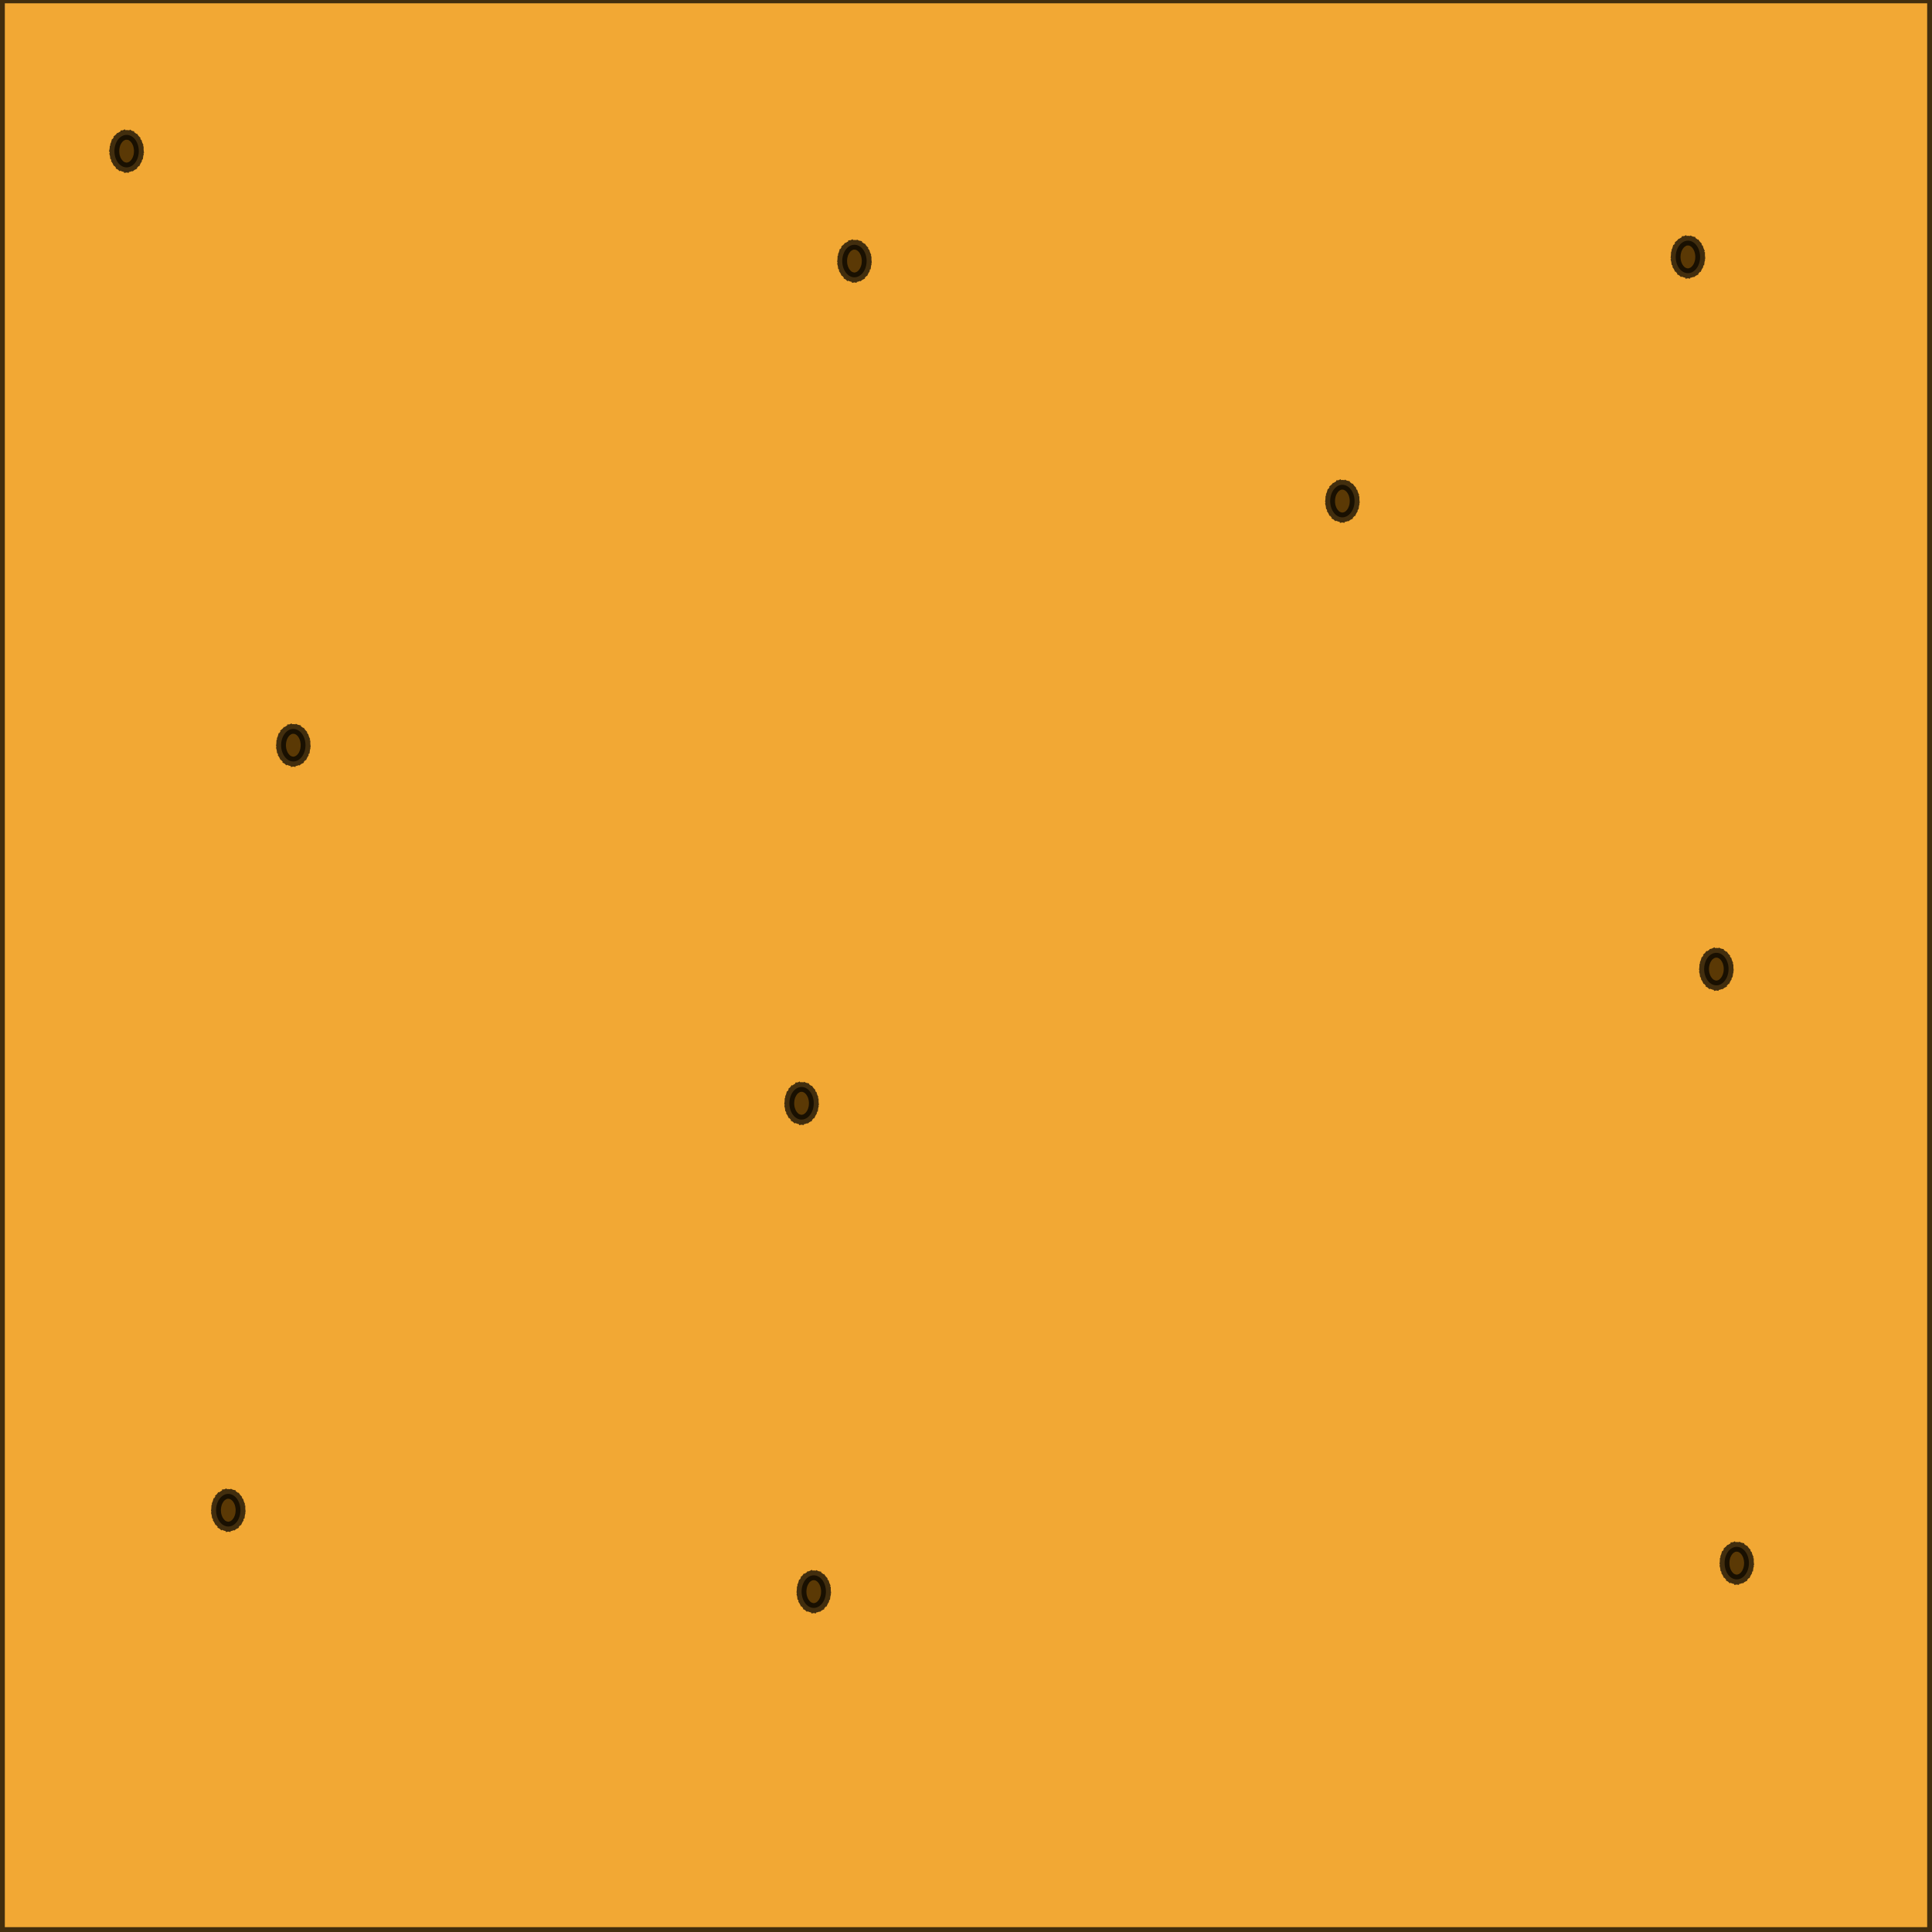
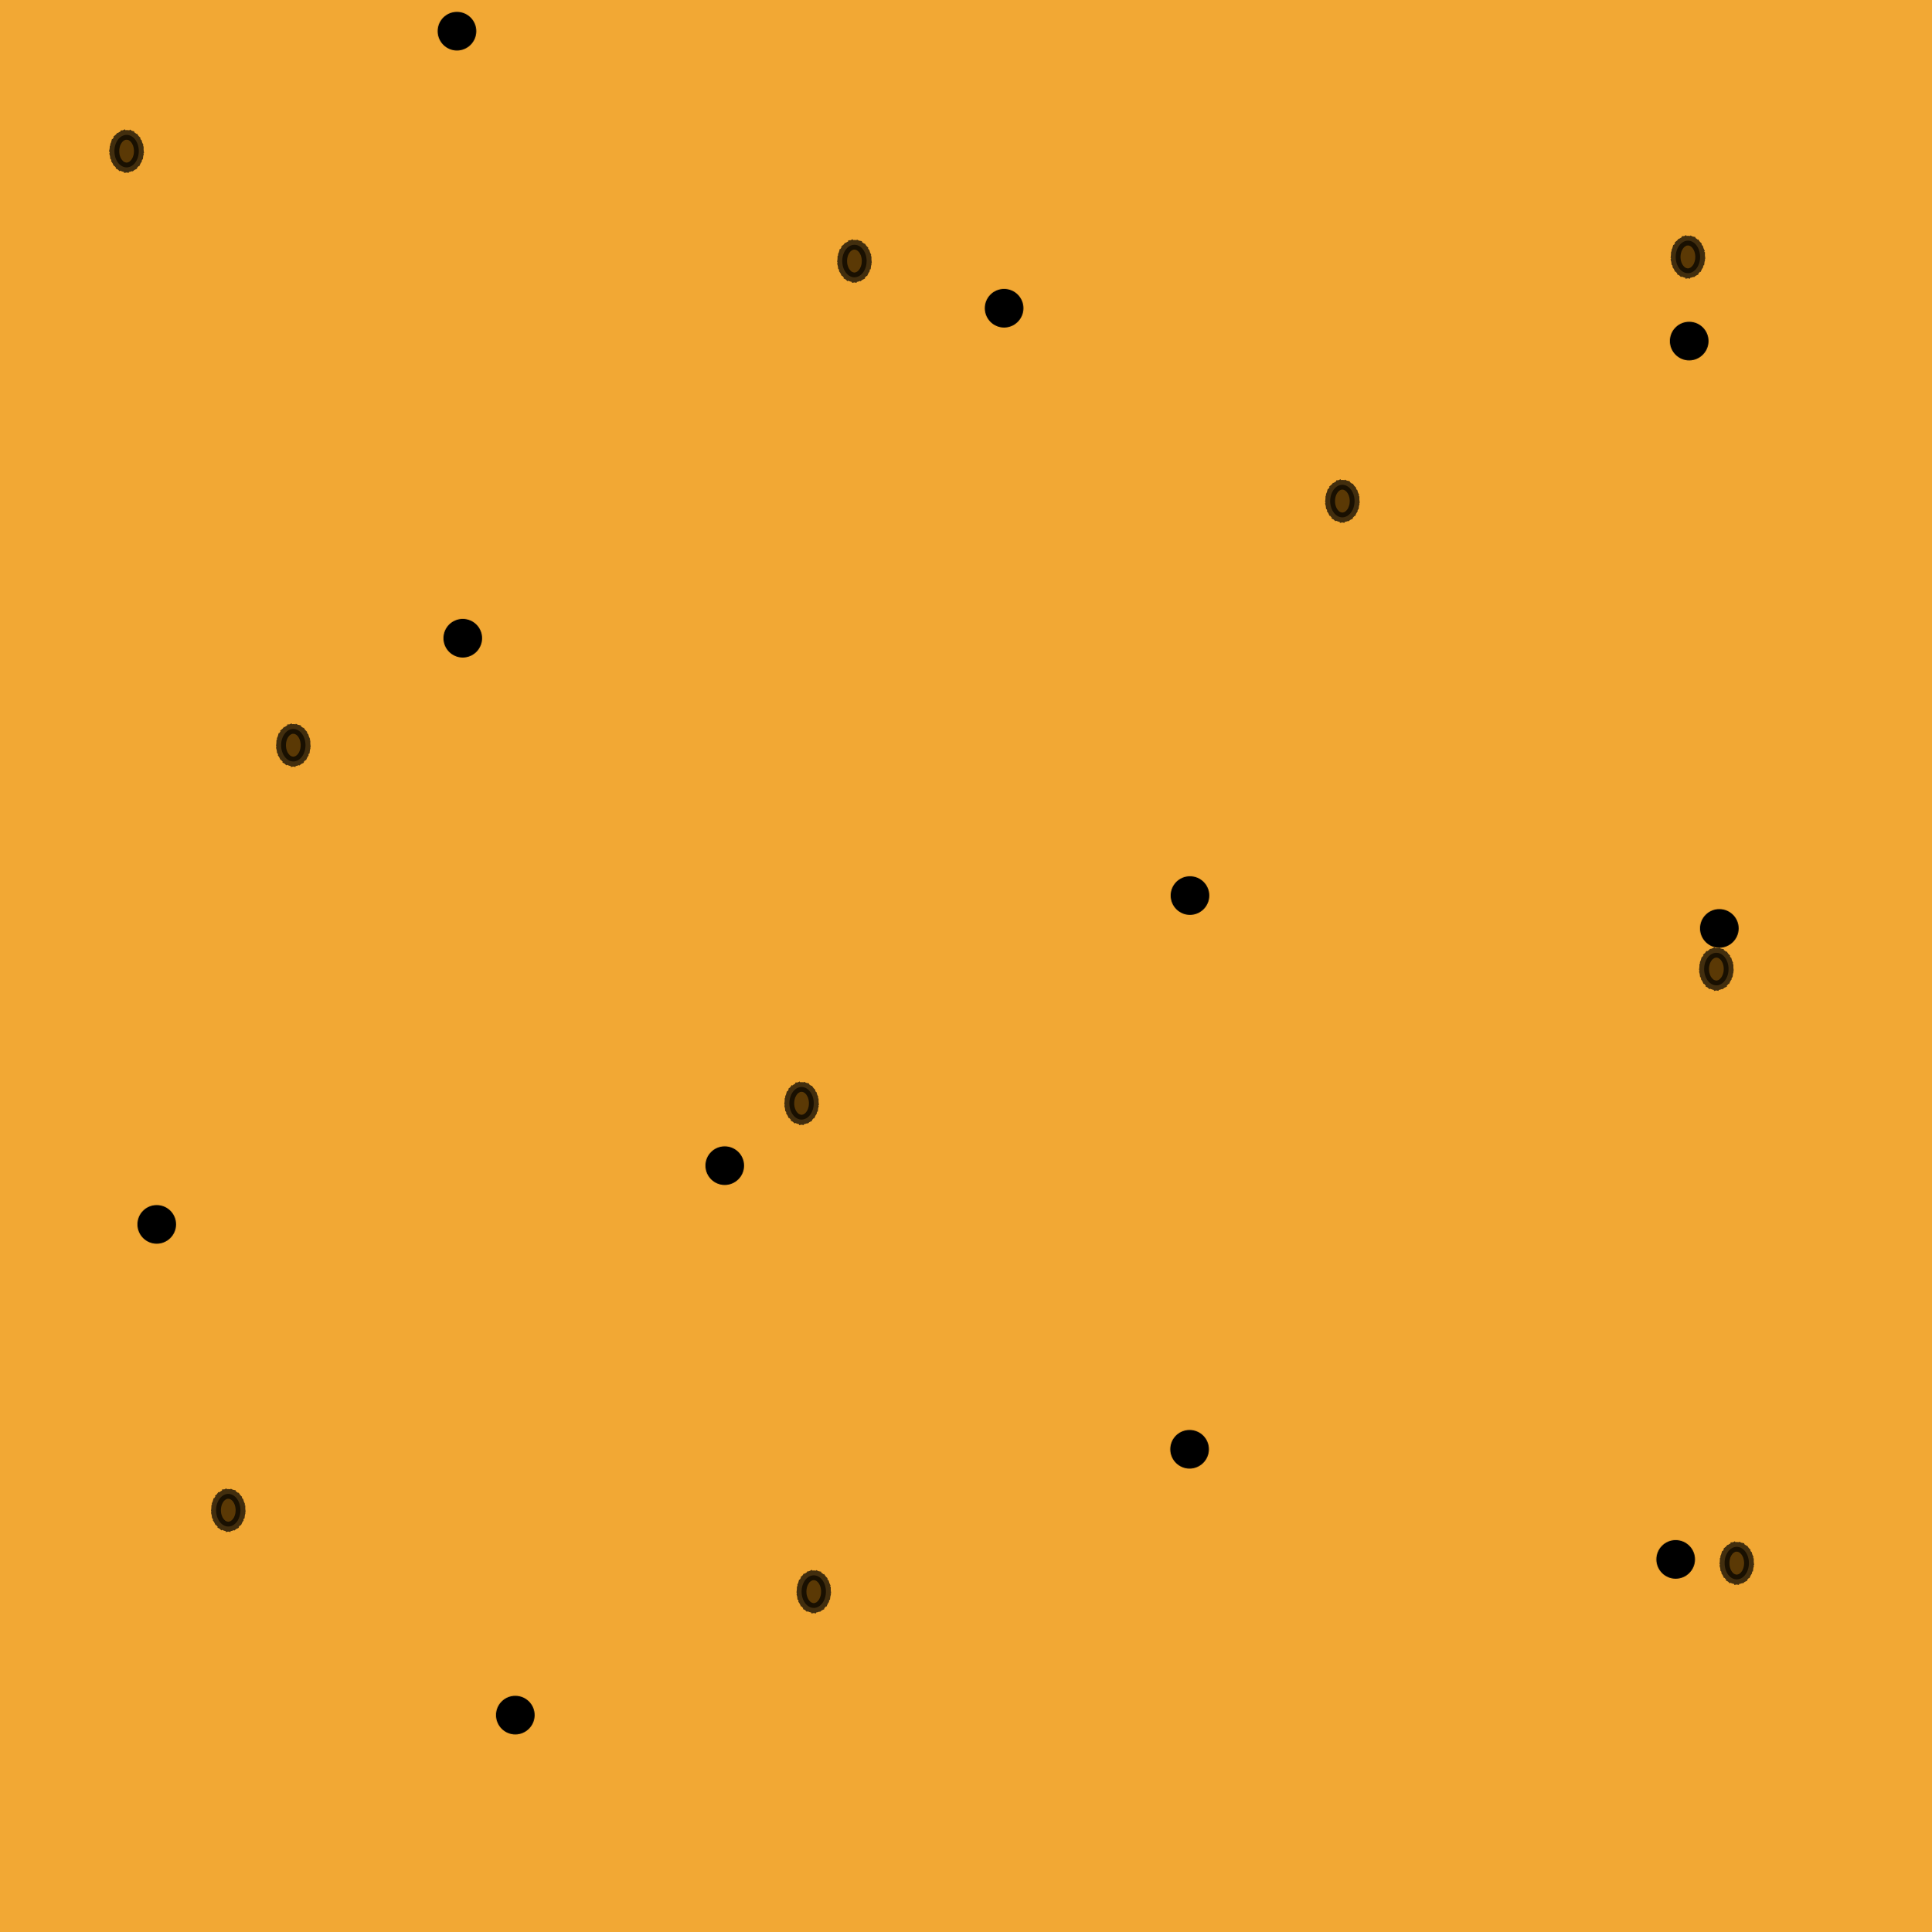
- <svg xmlns="http://www.w3.org/2000/svg" version="1.1" id="svg2" x="0px" y="0px" width="50px" height="50px" viewBox="0 0 50 50" enable-background="new 0 0 50 50" xml:space="preserve">
+ <svg xmlns="http://www.w3.org/2000/svg" xmlns:ns2="http://www.openswatchbook.org/uri/2009/osb" xmlns:xlink="http://www.w3.org/1999/xlink" version="1.1" id="svg2" x="0px" y="0px" width="50px" height="50px" viewBox="0 0 50 50" enable-background="new 0 0 50 50" xml:space="preserve">
+   <defs id="defs2999">
+     <pattern xlink:href="#Polkadots-small" id="pattern5449" patternTransform="matrix(10,0,0,10,0.3156727,-0.1237184)" />
+     <linearGradient id="linearGradient5443" ns2:paint="solid">
+       <stop style="stop-color:#00d7db;stop-opacity:1;" offset="0" id="stop5445" />
+     </linearGradient>
+     <pattern id="Polkadots-small" patternTransform="translate(0,0) scale(10,10)" height="10" width="10" patternUnits="userSpaceOnUse">
+       <circle id="circle4584" r="0.05" cy="0.810" cx="2.567" style="fill:black;stroke:none" />
+       <circle id="circle4586" r="0.05" cy="2.33" cx="3.048" style="fill:black;stroke:none" />
+       <circle id="circle4588" r="0.05" cy="2.415" cx="4.418" style="fill:black;stroke:none" />
+       <circle id="circle4590" r="0.05" cy="3.029" cx="1.844" style="fill:black;stroke:none" />
+       <circle id="circle4592" r="0.05" cy="1.363" cx="6.08" style="fill:black;stroke:none" />
+       <circle id="circle4594" r="0.05" cy="4.413" cx="5.819" style="fill:black;stroke:none" />
+       <circle id="circle4596" r="0.05" cy="4.048" cx="4.305" style="fill:black;stroke:none" />
+       <circle id="circle4598" r="0.05" cy="3.045" cx="5.541" style="fill:black;stroke:none" />
+       <circle id="circle4600" r="0.05" cy="5.527" cx="4.785" style="fill:black;stroke:none" />
+       <circle id="circle4602" r="0.05" cy="5.184" cx="2.667" style="fill:black;stroke:none" />
+       <circle id="circle4604" r="0.05" cy="1.448" cx="7.965" style="fill:black;stroke:none" />
+       <circle id="circle4606" r="0.05" cy="5.049" cx="7.047" style="fill:black;stroke:none" />
+       <circle id="circle4608" r="0.05" cy="0.895" cx="4.340" style="fill:black;stroke:none" />
+       <circle id="circle4610" r="0.05" cy="0.340" cx="7.125" style="fill:black;stroke:none" />
+       <circle id="circle4612" r="0.05" cy="1.049" cx="9.553" style="fill:black;stroke:none" />
+       <circle id="circle4614" r="0.05" cy="2.689" cx="7.006" style="fill:black;stroke:none" />
+       <circle id="circle4616" r="0.05" cy="2.689" cx="8.909" style="fill:black;stroke:none" />
+       <circle id="circle4618" r="0.05" cy="4.407" cx="9.315" style="fill:black;stroke:none" />
+       <circle id="circle4620" r="0.05" cy="3.870" cx="7.820" style="fill:black;stroke:none" />
+       <circle id="circle4622" r="0.05" cy="5.948" cx="8.270" style="fill:black;stroke:none" />
+       <circle id="circle4624" r="0.05" cy="7.428" cx="7.973" style="fill:black;stroke:none" />
+       <circle id="circle4626" r="0.05" cy="8.072" cx="9.342" style="fill:black;stroke:none" />
+       <circle id="circle4628" r="0.05" cy="9.315" cx="8.206" style="fill:black;stroke:none" />
+       <circle id="circle4630" r="0.05" cy="9.475" cx="9.682" style="fill:black;stroke:none" />
+       <circle id="circle4632" r="0.05" cy="6.186" cx="9.688" style="fill:black;stroke:none" />
+       <circle id="circle4634" r="0.05" cy="6.296" cx="3.379" style="fill:black;stroke:none" />
+       <circle id="circle4636" r="0.05" cy="8.204" cx="2.871" style="fill:black;stroke:none" />
+       <circle id="circle4638" r="0.05" cy="8.719" cx="4.59" style="fill:black;stroke:none" />
+       <circle id="circle4640" r="0.05" cy="9.671" cx="3.181" style="fill:black;stroke:none" />
+       <circle id="circle4642" r="0.05" cy="7.315" cx="5.734" style="fill:black;stroke:none" />
+       <circle id="circle4644" r="0.05" cy="6.513" cx="6.707" style="fill:black;stroke:none" />
+       <circle id="circle4646" r="0.05" cy="9.670" cx="5.730" style="fill:black;stroke:none" />
+       <circle id="circle4648" r="0.05" cy="8.373" cx="6.535" style="fill:black;stroke:none" />
+       <circle id="circle4650" r="0.05" cy="7.154" cx="4.37" style="fill:black;stroke:none" />
+       <circle id="circle4652" r="0.05" cy="7.25" cx="0.622" style="fill:black;stroke:none" />
+       <circle id="circle4654" r="0.05" cy="5.679" cx="0.831" style="fill:black;stroke:none" />
+       <circle id="circle4656" r="0.05" cy="8.519" cx="1.257" style="fill:black;stroke:none" />
+       <circle id="circle4658" r="0.05" cy="6.877" cx="1.989" style="fill:black;stroke:none" />
+       <circle id="circle4660" r="0.05" cy="3.181" cx="0.374" style="fill:black;stroke:none" />
+       <circle id="circle4662" r="0.05" cy="1.664" cx="1.166" style="fill:black;stroke:none" />
+       <circle id="circle4664" r="0.05" cy="0.093" cx="1.151" style="fill:black;stroke:none" />
+       <circle id="circle4666" r="0.05" cy="10.093" cx="1.151" style="fill:black;stroke:none" />
+       <circle id="circle4668" r="0.05" cy="4.451" cx="1.302" style="fill:black;stroke:none" />
+       <circle id="circle4670" r="0.05" cy="3.763" cx="3.047" style="fill:black;stroke:none" />
+     </pattern>
+   </defs>
  <g id="layer1" transform="translate(0,-1002.362)">
-     <rect id="rect5458" y="1002.322" fill="#F2A834" stroke="#000000" stroke-width="0.25" stroke-linecap="square" stroke-linejoin="bevel" stroke-opacity="0.724" stroke-dasharray="0.078,0.078" width="50" height="50.04" />
+     <rect id="rect5458" y="1002.322" fill="#F2A834" stroke="#000000" stroke-width="0.25" stroke-linecap="square" stroke-linejoin="bevel" stroke-opacity="0.724" stroke-dasharray="0.078,0.078" width="50" height="50.04" style="stroke:none" />
    <path id="path5460" fill="#5B3905" stroke="#000000" stroke-width="0.25" stroke-linecap="square" stroke-linejoin="bevel" stroke-opacity="0.724" stroke-dasharray="0.078,0.078" d="   M3.592,1006.274c0,0.232-0.142,0.42-0.315,0.42c-0.175,0-0.316-0.188-0.316-0.42c0,0,0,0,0,0c0-0.233,0.141-0.421,0.315-0.421   C3.45,1005.852,3.592,1006.04,3.592,1006.274L3.592,1006.274z" />
    <path id="path5460-8" fill="#5B3905" stroke="#000000" stroke-width="0.25" stroke-linecap="square" stroke-linejoin="bevel" stroke-opacity="0.724" stroke-dasharray="0.078,0.078" d="   M22.428,1009.117c0,0.233-0.142,0.422-0.316,0.422c-0.173,0-0.314-0.188-0.315-0.421c0,0,0,0,0,0c0-0.233,0.141-0.421,0.315-0.421   C22.286,1008.695,22.428,1008.884,22.428,1009.117L22.428,1009.117z" />
    <path id="path5460-0" fill="#5B3905" stroke="#000000" stroke-width="0.25" stroke-linecap="square" stroke-linejoin="bevel" stroke-opacity="0.724" stroke-dasharray="0.078,0.078" d="   M21.06,1030.915c0,0.232-0.141,0.422-0.316,0.422c-0.174,0-0.315-0.188-0.315-0.421c0-0.001,0-0.001,0-0.001   c0-0.232,0.141-0.421,0.315-0.422C20.918,1030.493,21.06,1030.682,21.06,1030.915L21.06,1030.915z" />
    <path id="path5460-7" fill="#5B3905" stroke="#000000" stroke-width="0.25" stroke-linecap="square" stroke-linejoin="bevel" stroke-opacity="0.724" stroke-dasharray="0.078,0.078" d="   M45.262,1042.815c0,0.232-0.14,0.422-0.316,0.422c-0.174,0.001-0.313-0.189-0.313-0.422l0,0c-0.003-0.232,0.14-0.421,0.313-0.421   C45.121,1042.394,45.262,1042.583,45.262,1042.815L45.262,1042.815z" />
    <path id="path5460-72" fill="#5B3905" stroke="#000000" stroke-width="0.25" stroke-linecap="square" stroke-linejoin="bevel" stroke-opacity="0.724" stroke-dasharray="0.078,0.078" d="   M44.735,1027.44c0,0.232-0.143,0.423-0.315,0.423c-0.174,0-0.317-0.189-0.317-0.422c0,0,0,0,0,0c0-0.232,0.143-0.421,0.317-0.421   C44.593,1027.019,44.735,1027.207,44.735,1027.44C44.735,1027.44,44.735,1027.44,44.735,1027.44z" />
    <path id="path5460-74" fill="#5B3905" stroke="#000000" stroke-width="0.25" stroke-linecap="square" stroke-linejoin="bevel" stroke-opacity="0.724" stroke-dasharray="0.078,0.078" d="   M35.056,1015.33c0,0.233-0.142,0.421-0.317,0.421c-0.173,0-0.314-0.188-0.314-0.421c0,0,0,0,0,0c0-0.232,0.142-0.421,0.313-0.422   C34.913,1014.908,35.056,1015.097,35.056,1015.33L35.056,1015.33z" />
    <path id="path5460-4" fill="#5B3905" stroke="#000000" stroke-width="0.25" stroke-linecap="square" stroke-linejoin="bevel" stroke-opacity="0.724" stroke-dasharray="0.078,0.078" d="   M6.223,1041.446c0,0.234-0.141,0.422-0.315,0.422c-0.174,0-0.315-0.188-0.316-0.422l0,0c0-0.232,0.142-0.422,0.316-0.422   C6.082,1041.024,6.223,1041.214,6.223,1041.446C6.223,1041.445,6.223,1041.445,6.223,1041.446z" />
    <path id="path5460-6" fill="#5B3905" stroke="#000000" stroke-width="0.25" stroke-linecap="square" stroke-linejoin="bevel" stroke-opacity="0.724" stroke-dasharray="0.078,0.078" d="   M7.906,1021.648c0,0.232-0.141,0.421-0.315,0.421c-0.174,0-0.315-0.188-0.316-0.421c0,0,0,0,0,0c0-0.232,0.142-0.421,0.316-0.421   C7.766,1021.227,7.906,1021.415,7.906,1021.648C7.906,1021.648,7.906,1021.648,7.906,1021.648z" />
    <path id="path5460-9" fill="#5B3905" stroke="#000000" stroke-width="0.25" stroke-linecap="square" stroke-linejoin="bevel" stroke-opacity="0.724" stroke-dasharray="0.078,0.078" d="   M21.375,1043.552c0,0.232-0.14,0.423-0.314,0.423c-0.175,0-0.316-0.189-0.316-0.423l0,0c0-0.231,0.141-0.421,0.316-0.421   C21.234,1043.131,21.375,1043.32,21.375,1043.552L21.375,1043.552z" />
    <path id="path5460-2" fill="#5B3905" stroke="#000000" stroke-width="0.25" stroke-linecap="square" stroke-linejoin="bevel" stroke-opacity="0.724" stroke-dasharray="0.078,0.078" d="   M43.999,1009.011c0,0.233-0.143,0.421-0.315,0.421c-0.175,0-0.317-0.187-0.317-0.42c0,0,0,0,0,0c0-0.232,0.143-0.421,0.317-0.422   C43.856,1008.589,43.999,1008.778,43.999,1009.011L43.999,1009.011z" />
  </g>
+   <g id="layer2">
+     <rect style="fill:url(#pattern5449);fill-opacity:1;fill-rule:nonzero;stroke:none" id="rect5212" height="50" x="0" y="0" width="50" />
+   </g>
</svg>
